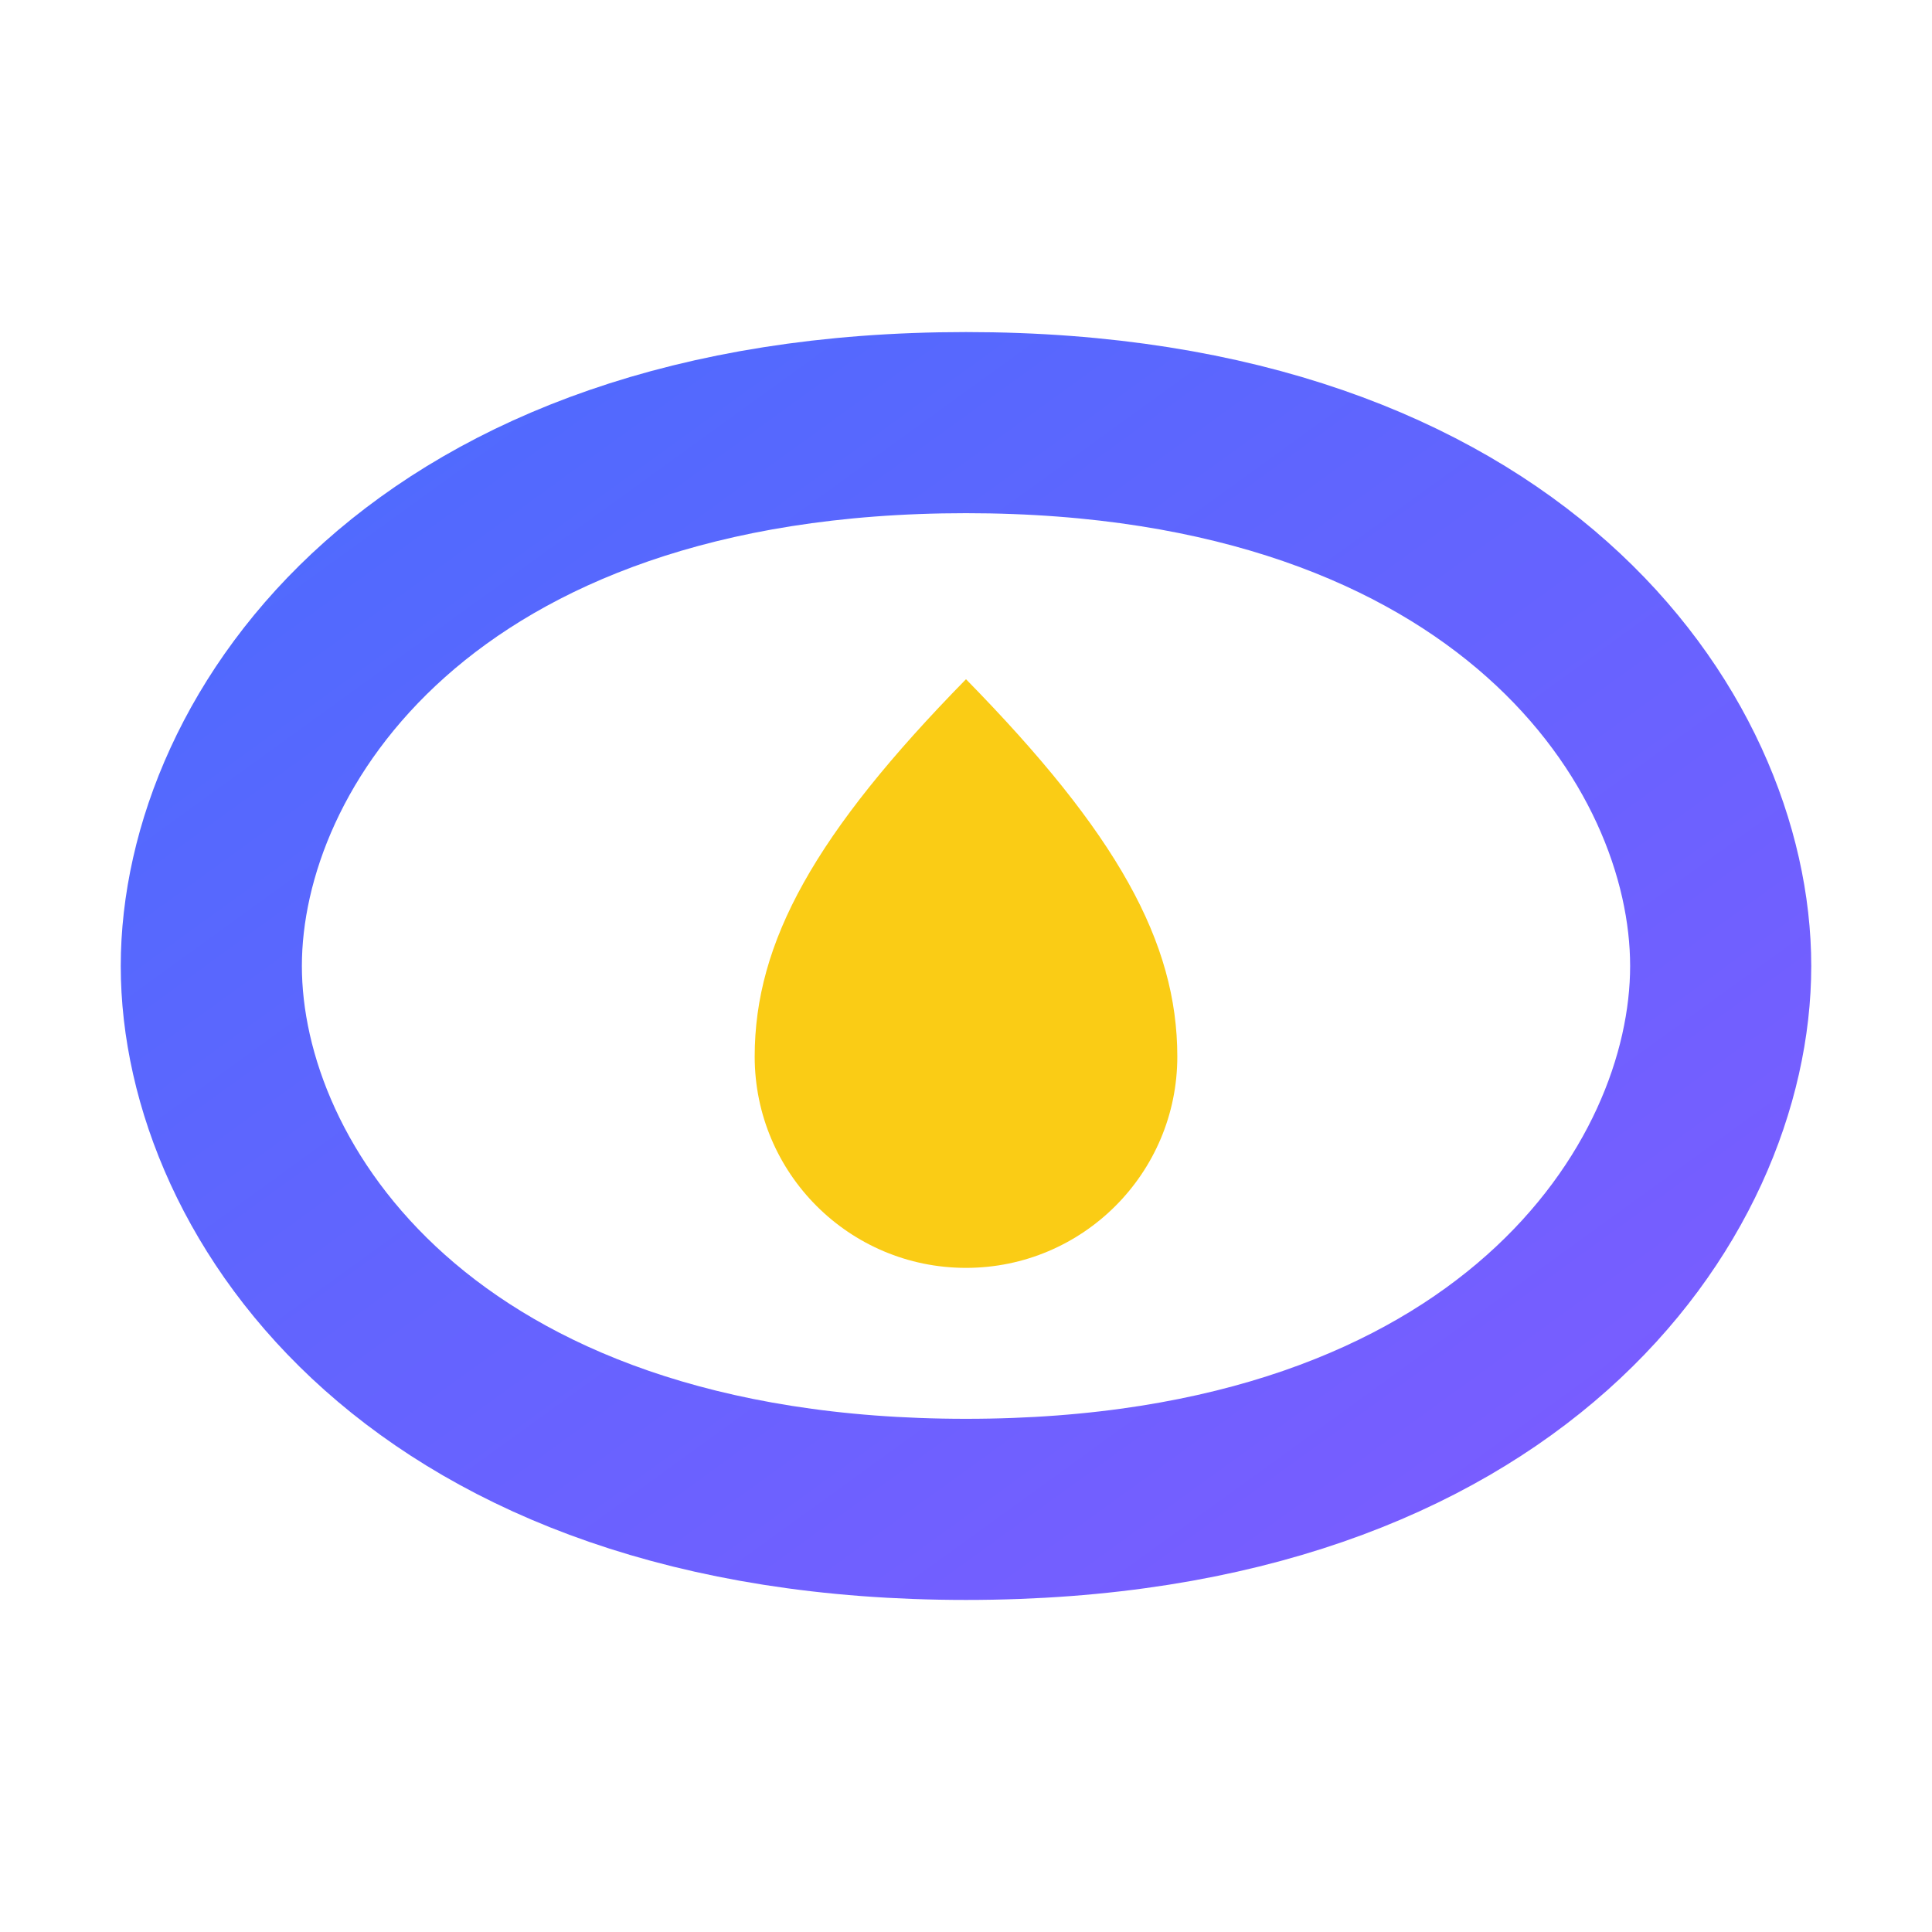
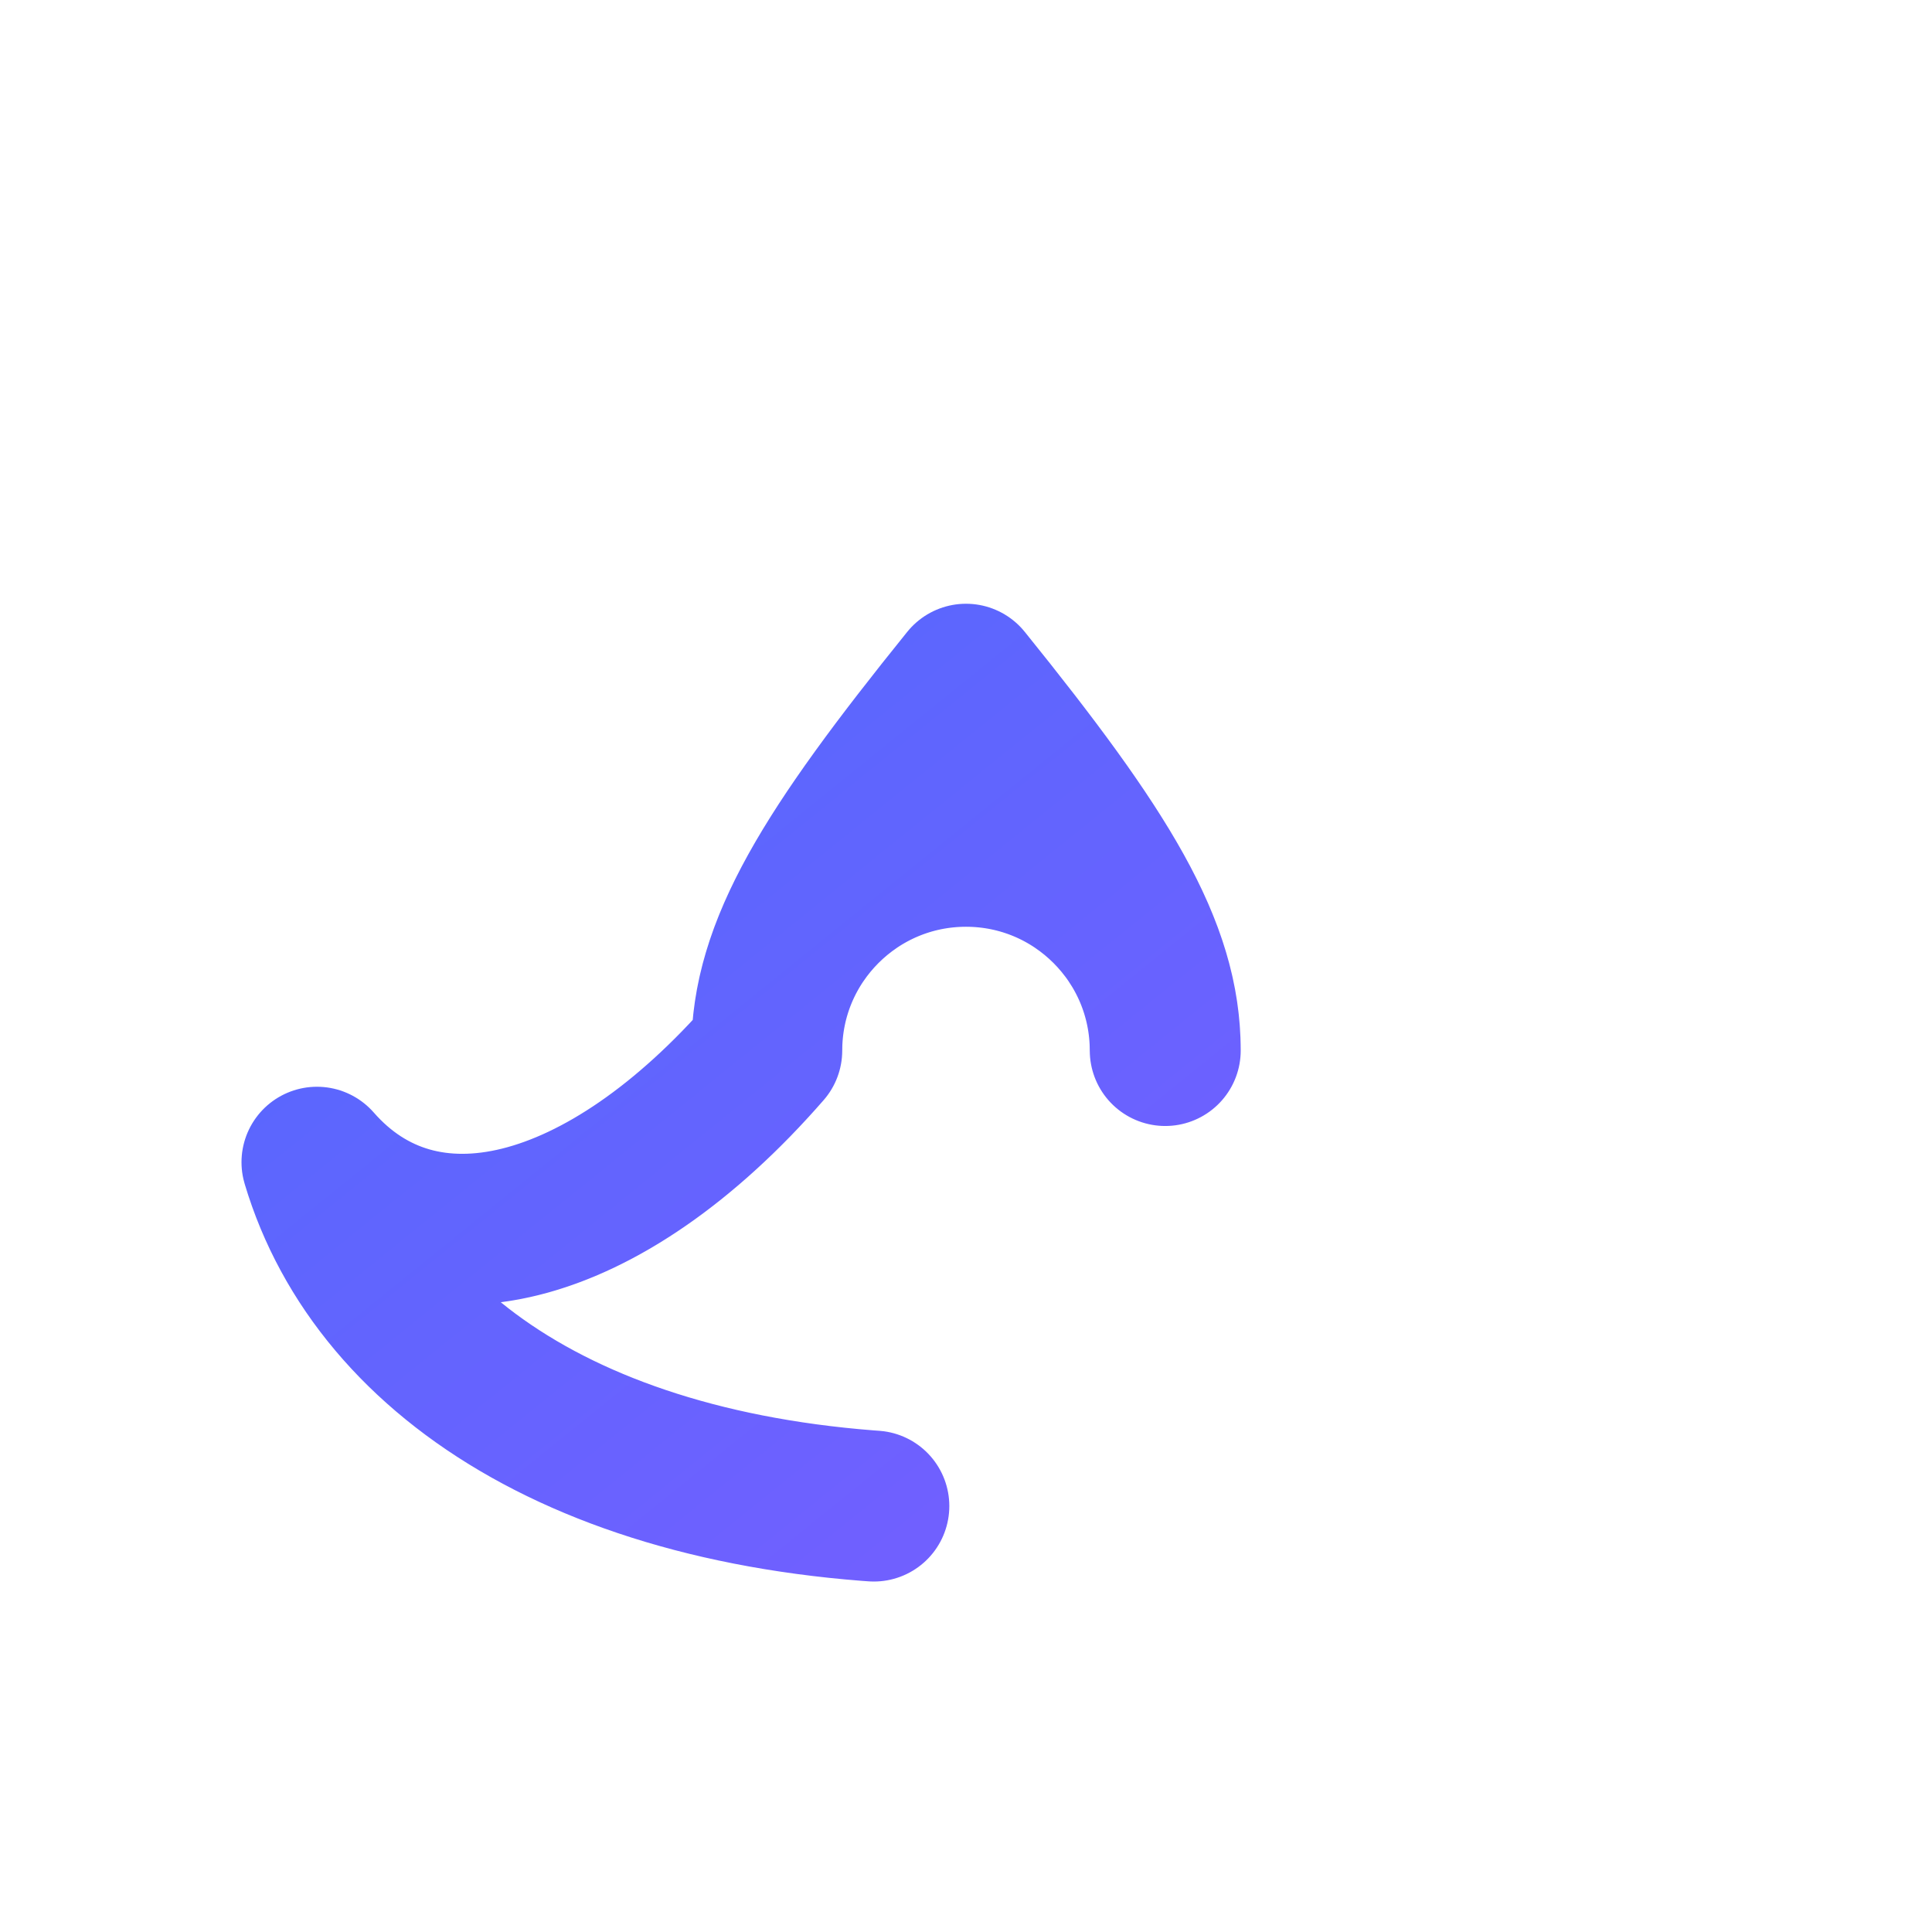
<svg xmlns="http://www.w3.org/2000/svg" viewBox="0 0 64 64" width="64" height="64">
  <defs>
-     <linearGradient id="eyeG" x1="0" y1="0" x2="1" y2="1">
+     <linearGradient id="strokeG" x1="0" y1="0" x2="1" y2="1">
      <stop offset="0" stop-color="#4D6BFE" />
      <stop offset="1" stop-color="#7c5cff" />
    </linearGradient>
  </defs>
-   <path d="M32 14 C 14 14, 7 24.5, 7 32 C 7 39.5, 14 50, 32 50 C 50 50, 57 39.5, 57 32 C 57 24.5, 50 14, 32 14 Z" fill="none" stroke="url(#eyeG)" stroke-width="6" stroke-linecap="round" />
-   <path d="M32 22.5 C 37 27.6, 39 31.2, 39 35 A 7 7 0 1 1 25 35 C 25 31.2, 27 27.6, 32 22.5 Z" fill="#FACC15" />
+   <style>
+     @keyframes draw{from{stroke-dashoffset:100}to{stroke-dashoffset:0}}
+     .draw{stroke-dasharray:100;stroke-dashoffset:100;animation:draw 1.8s cubic-bezier(.4,0,.2,1) forwards}
+   </style>
+   <path class="draw" pathLength="100" d="M10 32     C10 22 16 14 32 14     C48 14 54 22 54 32     C54 42 48 50 32 50     C20 50 12.5 45.2 10.5 38.5     C14 42.5 20 41 25.4 34.8     A6.6 6.6 0 0 1 38.6 34.8     C38.6 31.4 36.6 28.2 32 22.5     C27.4 28.2 25.4 31.4 25.4 34.8" fill="none" stroke="url(#strokeG)" stroke-width="5" stroke-linecap="round" stroke-linejoin="round" />
</svg>
